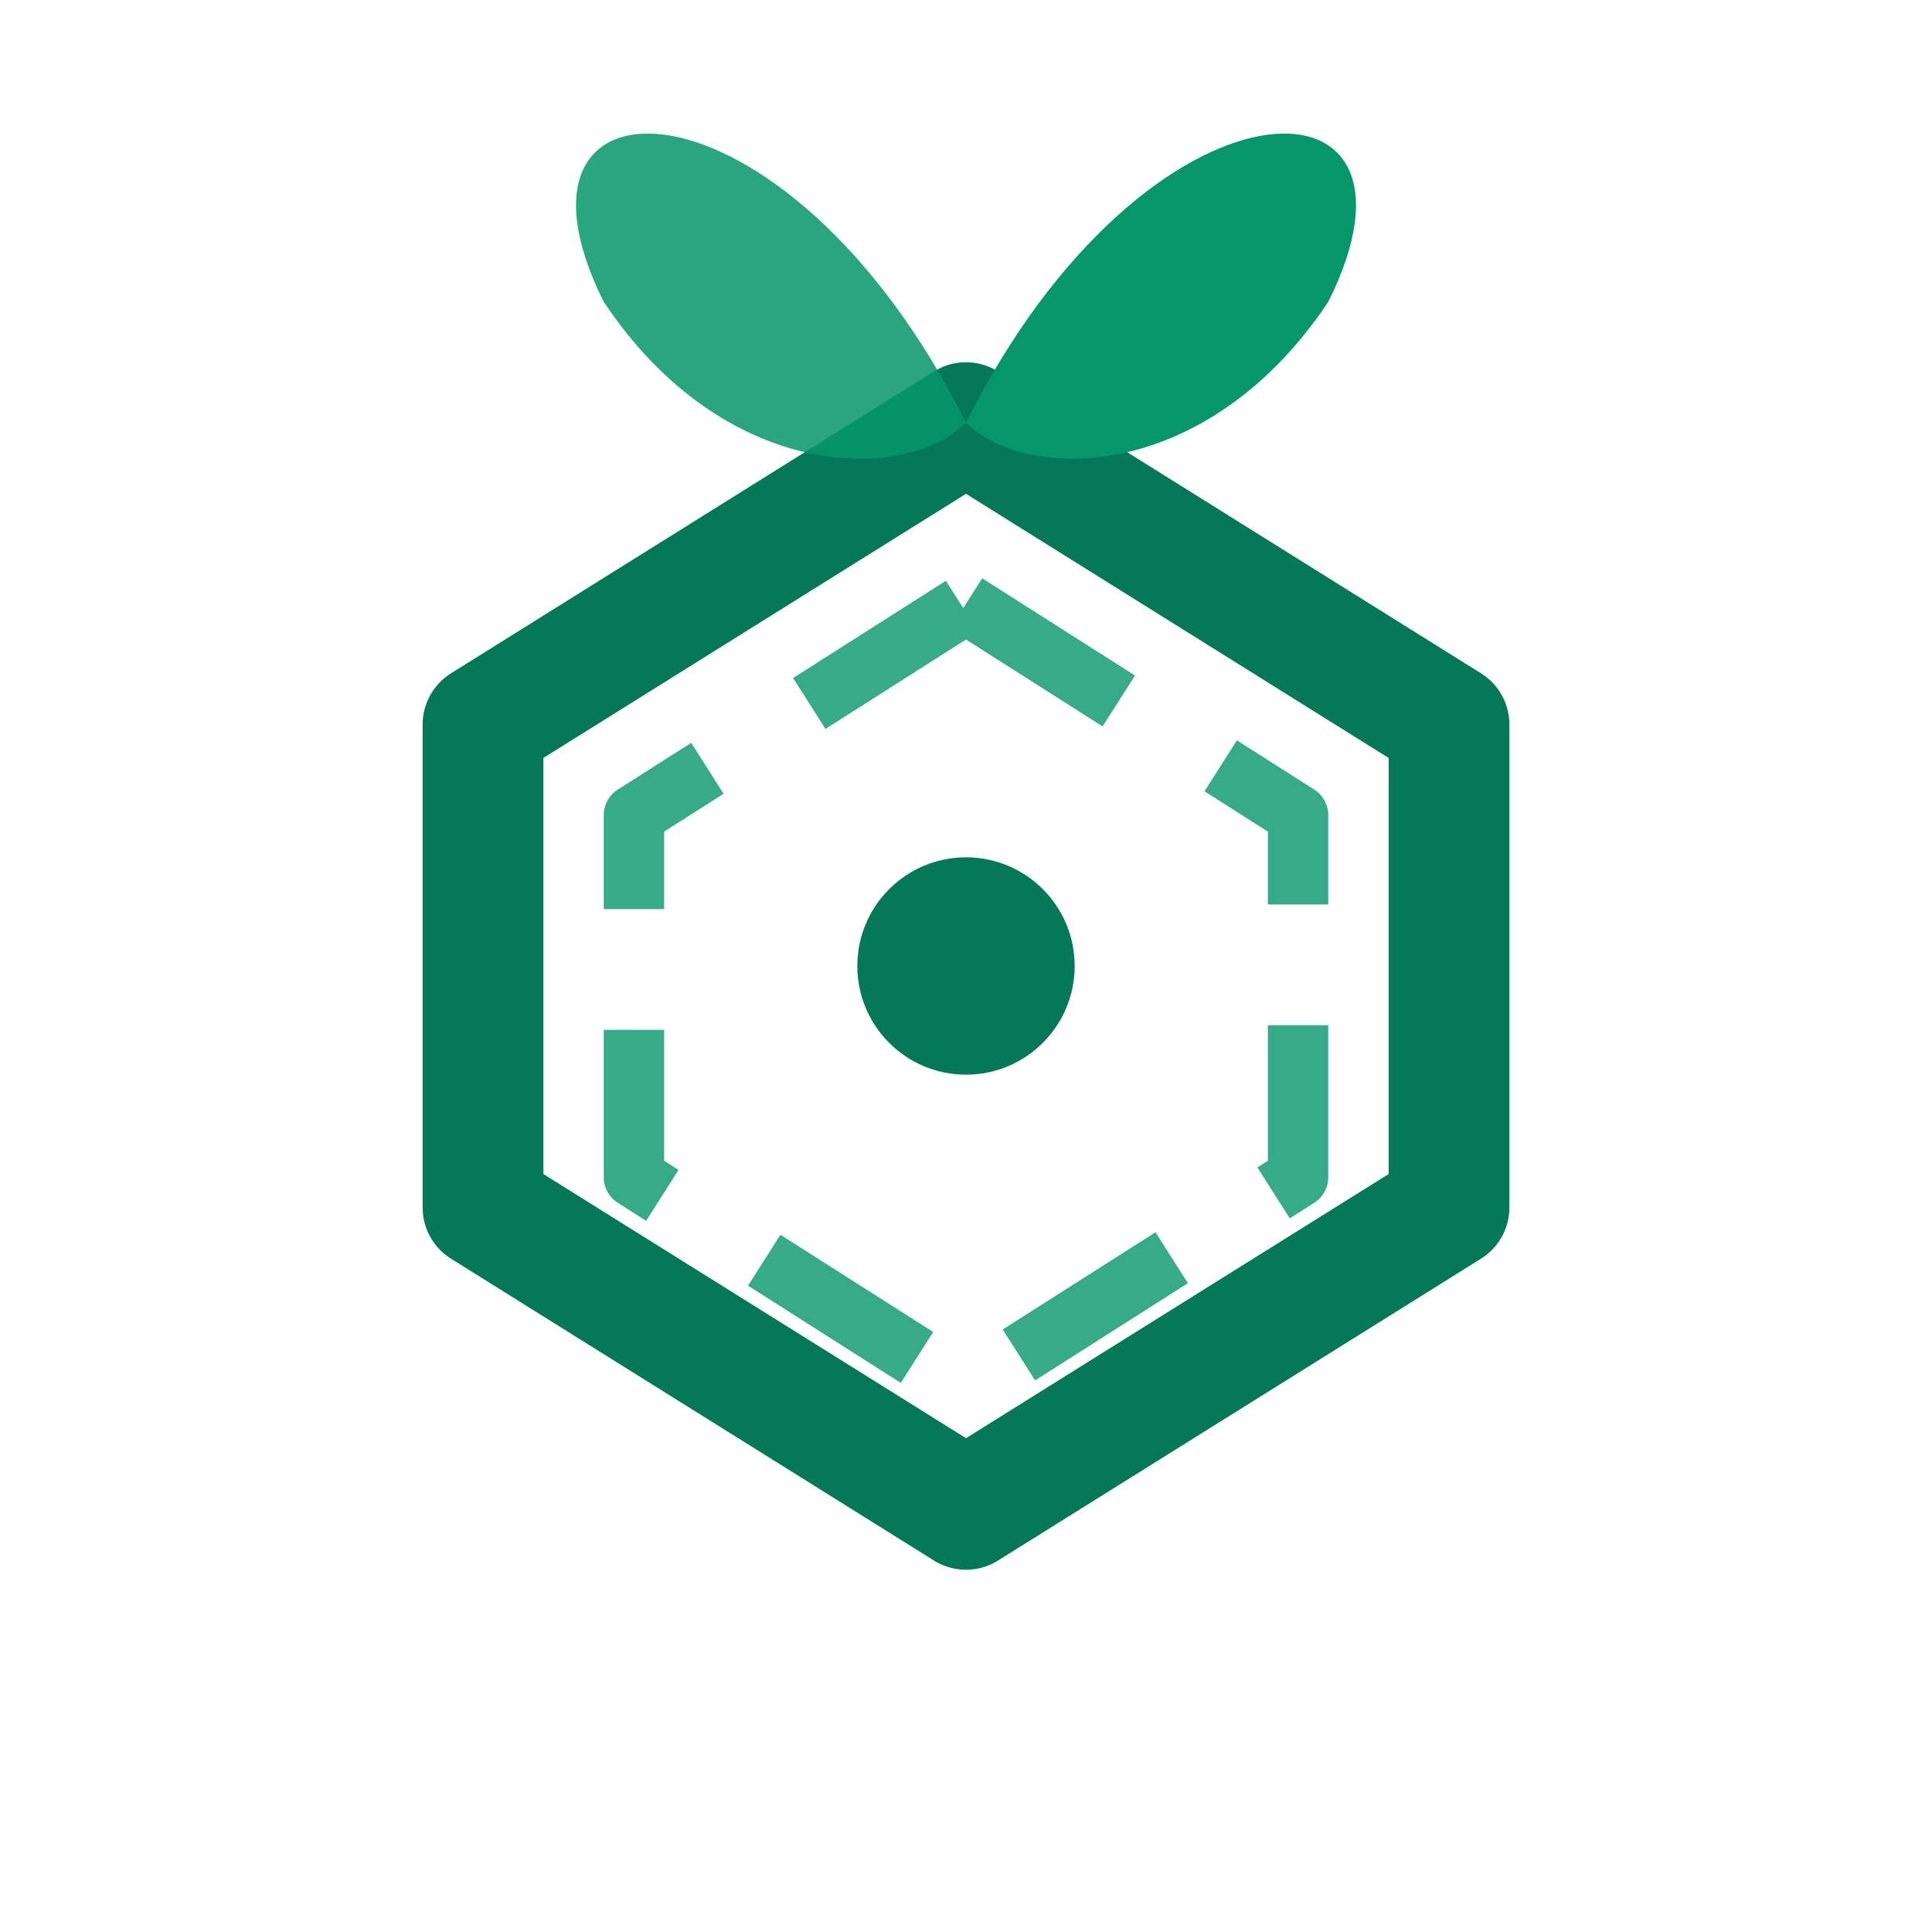
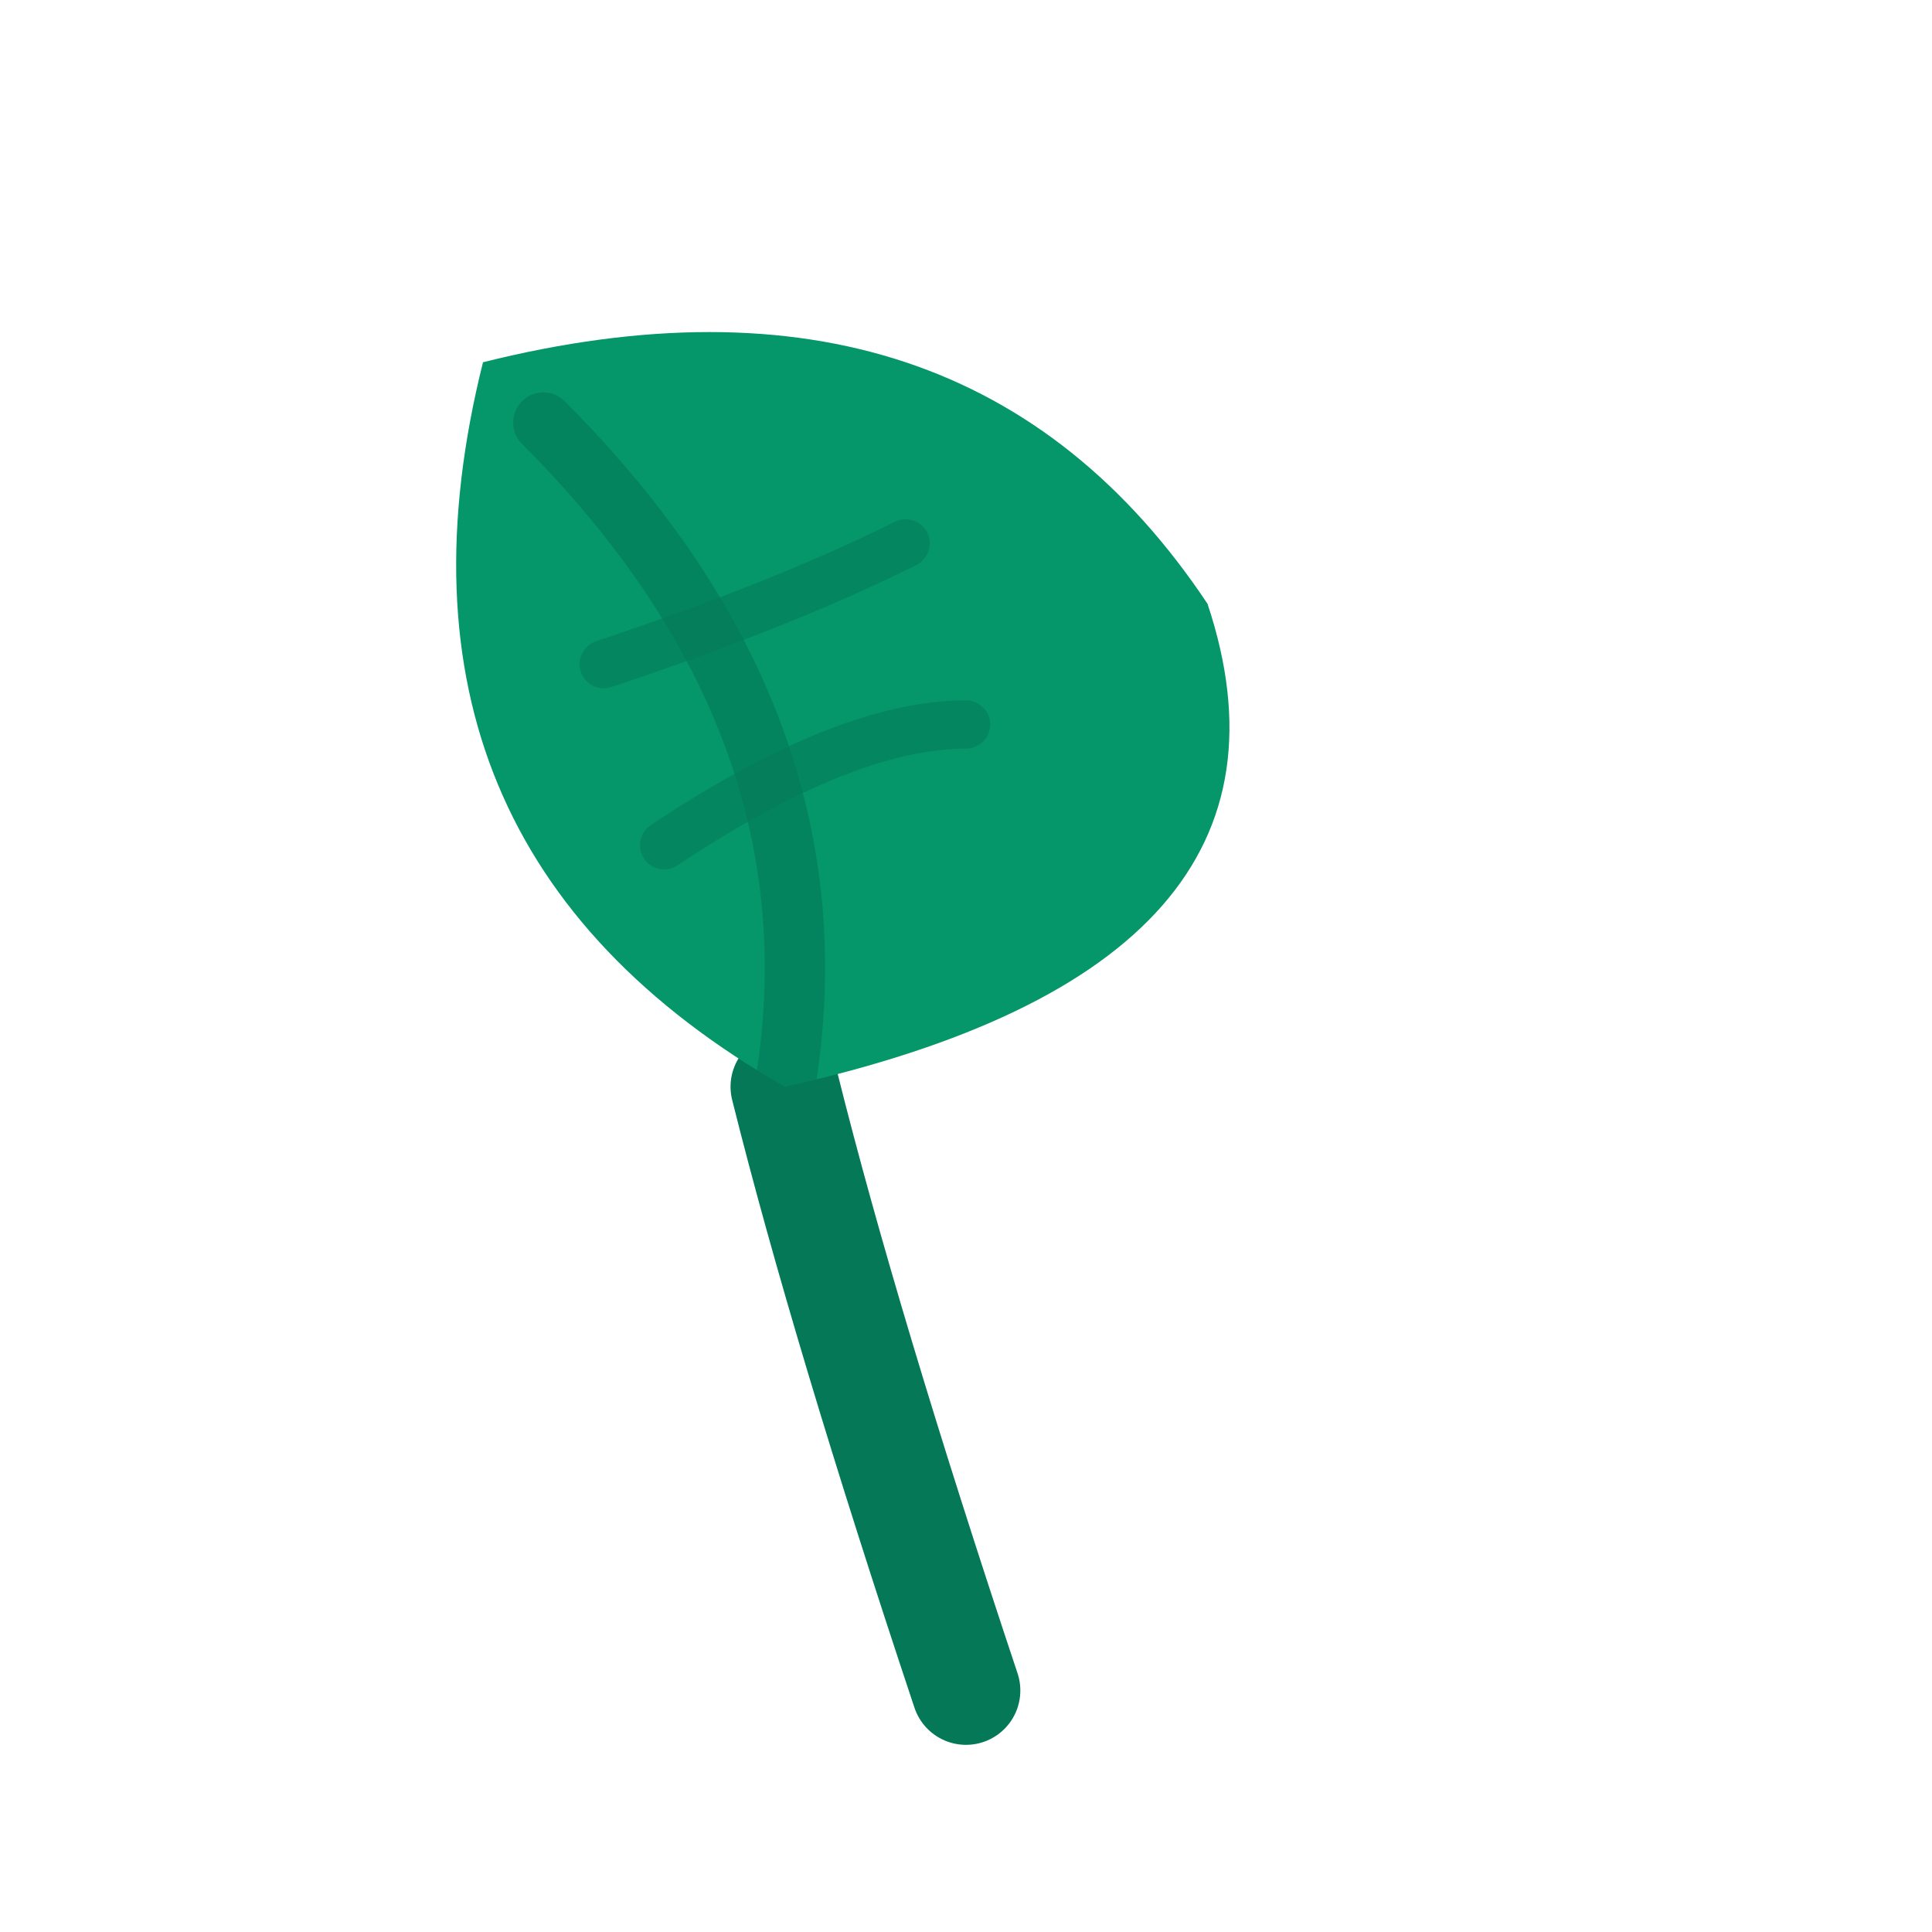
<svg xmlns="http://www.w3.org/2000/svg" viewBox="0 0 32 32">
-   <polygon points="16,7 24,12 24,20 16,25 8,20 8,12" fill="none" stroke="#047857" stroke-width="2" stroke-linejoin="round" />
-   <polygon points="16,10 21.5,13.5 21.5,19.5 16,23 10.5,19.5 10.5,13.5" fill="none" stroke="#059669" stroke-width="1" stroke-linejoin="round" stroke-dasharray="3 2" opacity="0.8" />
-   <path d="M16 7 C19 1 24 1 22 5 C20 8 17 8 16 7Z" fill="#059669" />
-   <path d="M16 7 C13 1 8 1 10 5 C12 8 15 8 16 7Z" fill="#059669" opacity="0.85" />
-   <circle cx="16" cy="16" r="1.8" fill="#047857" />
+   <path d="M16 28 Q14 22 13 18" fill="none" stroke="#047857" stroke-width="1.8" stroke-linecap="round" />
+   <path d="M13 18 Q6 14 8 6 Q16 4 20 10 Q22 16 13 18Z" fill="#059669" />
+   <path d="M13 18 Q14 12 9 7" fill="none" stroke="#047857" stroke-width="1" stroke-linecap="round" opacity="0.6" />
+   <path d="M11 14 Q14 12 16 12" fill="none" stroke="#047857" stroke-width="0.8" stroke-linecap="round" opacity="0.5" />
+   <path d="M10 11 Q13 10 15 9" fill="none" stroke="#047857" stroke-width="0.8" stroke-linecap="round" opacity="0.5" />
</svg>
